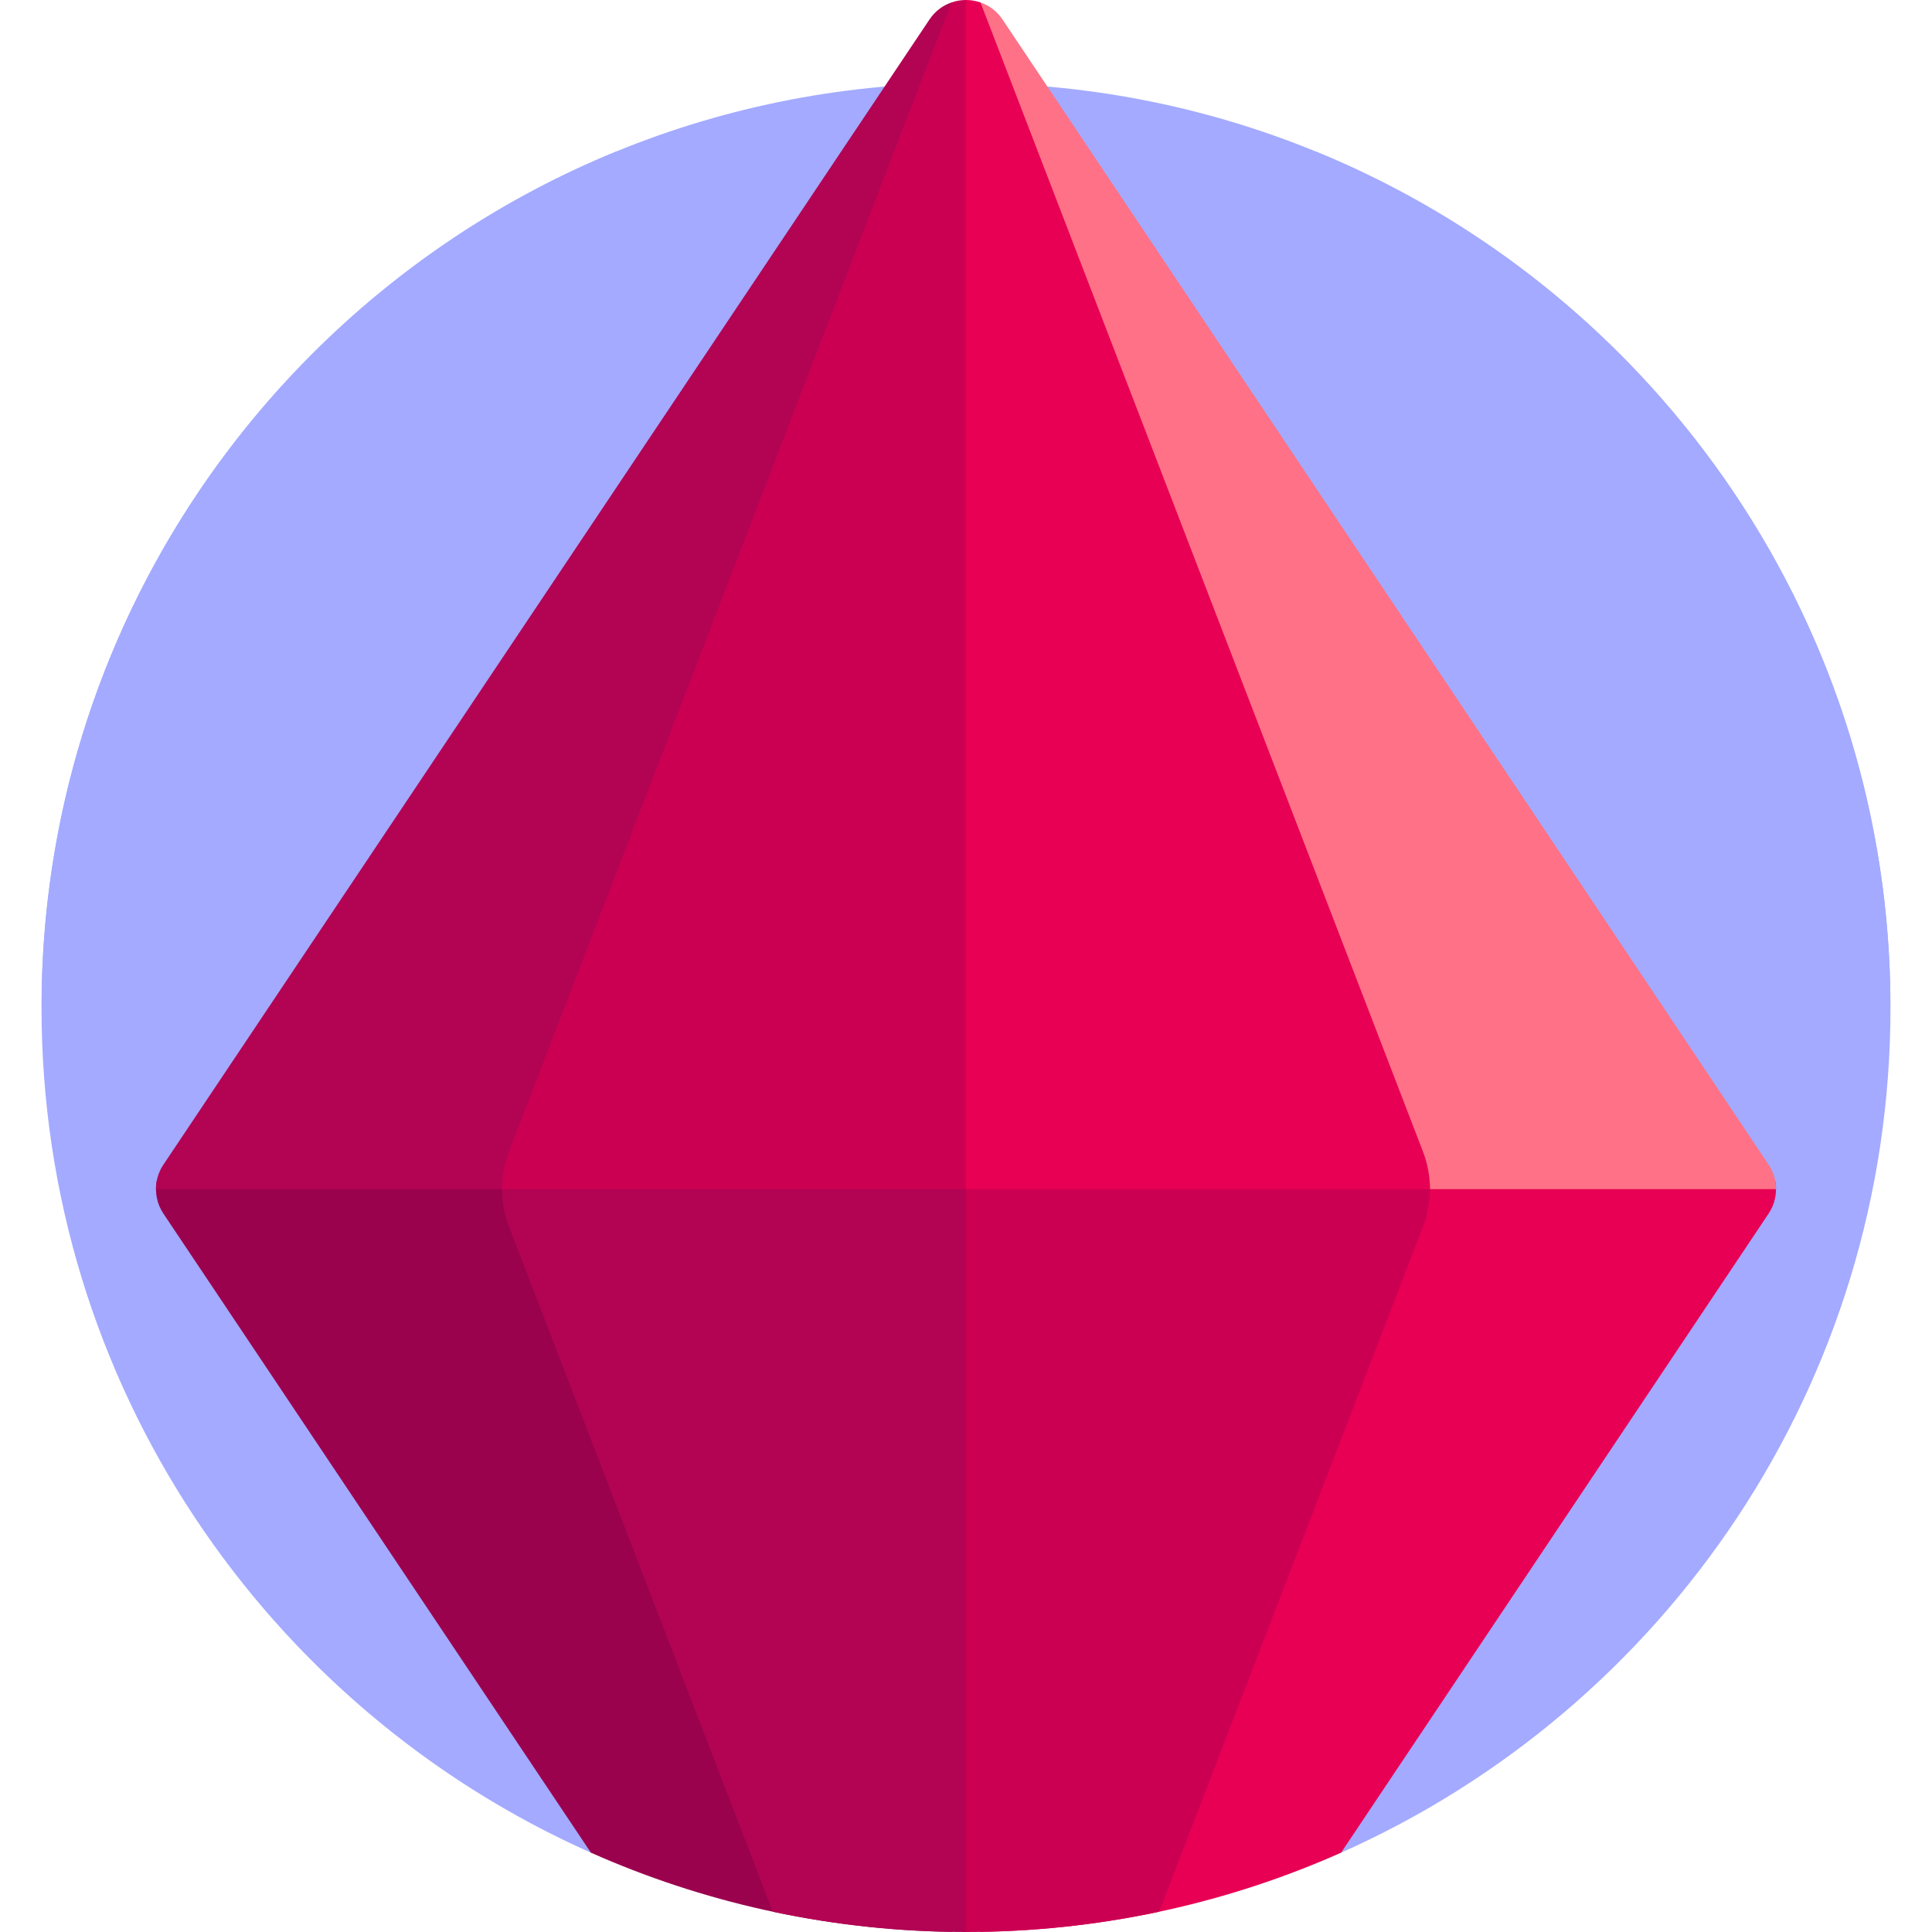
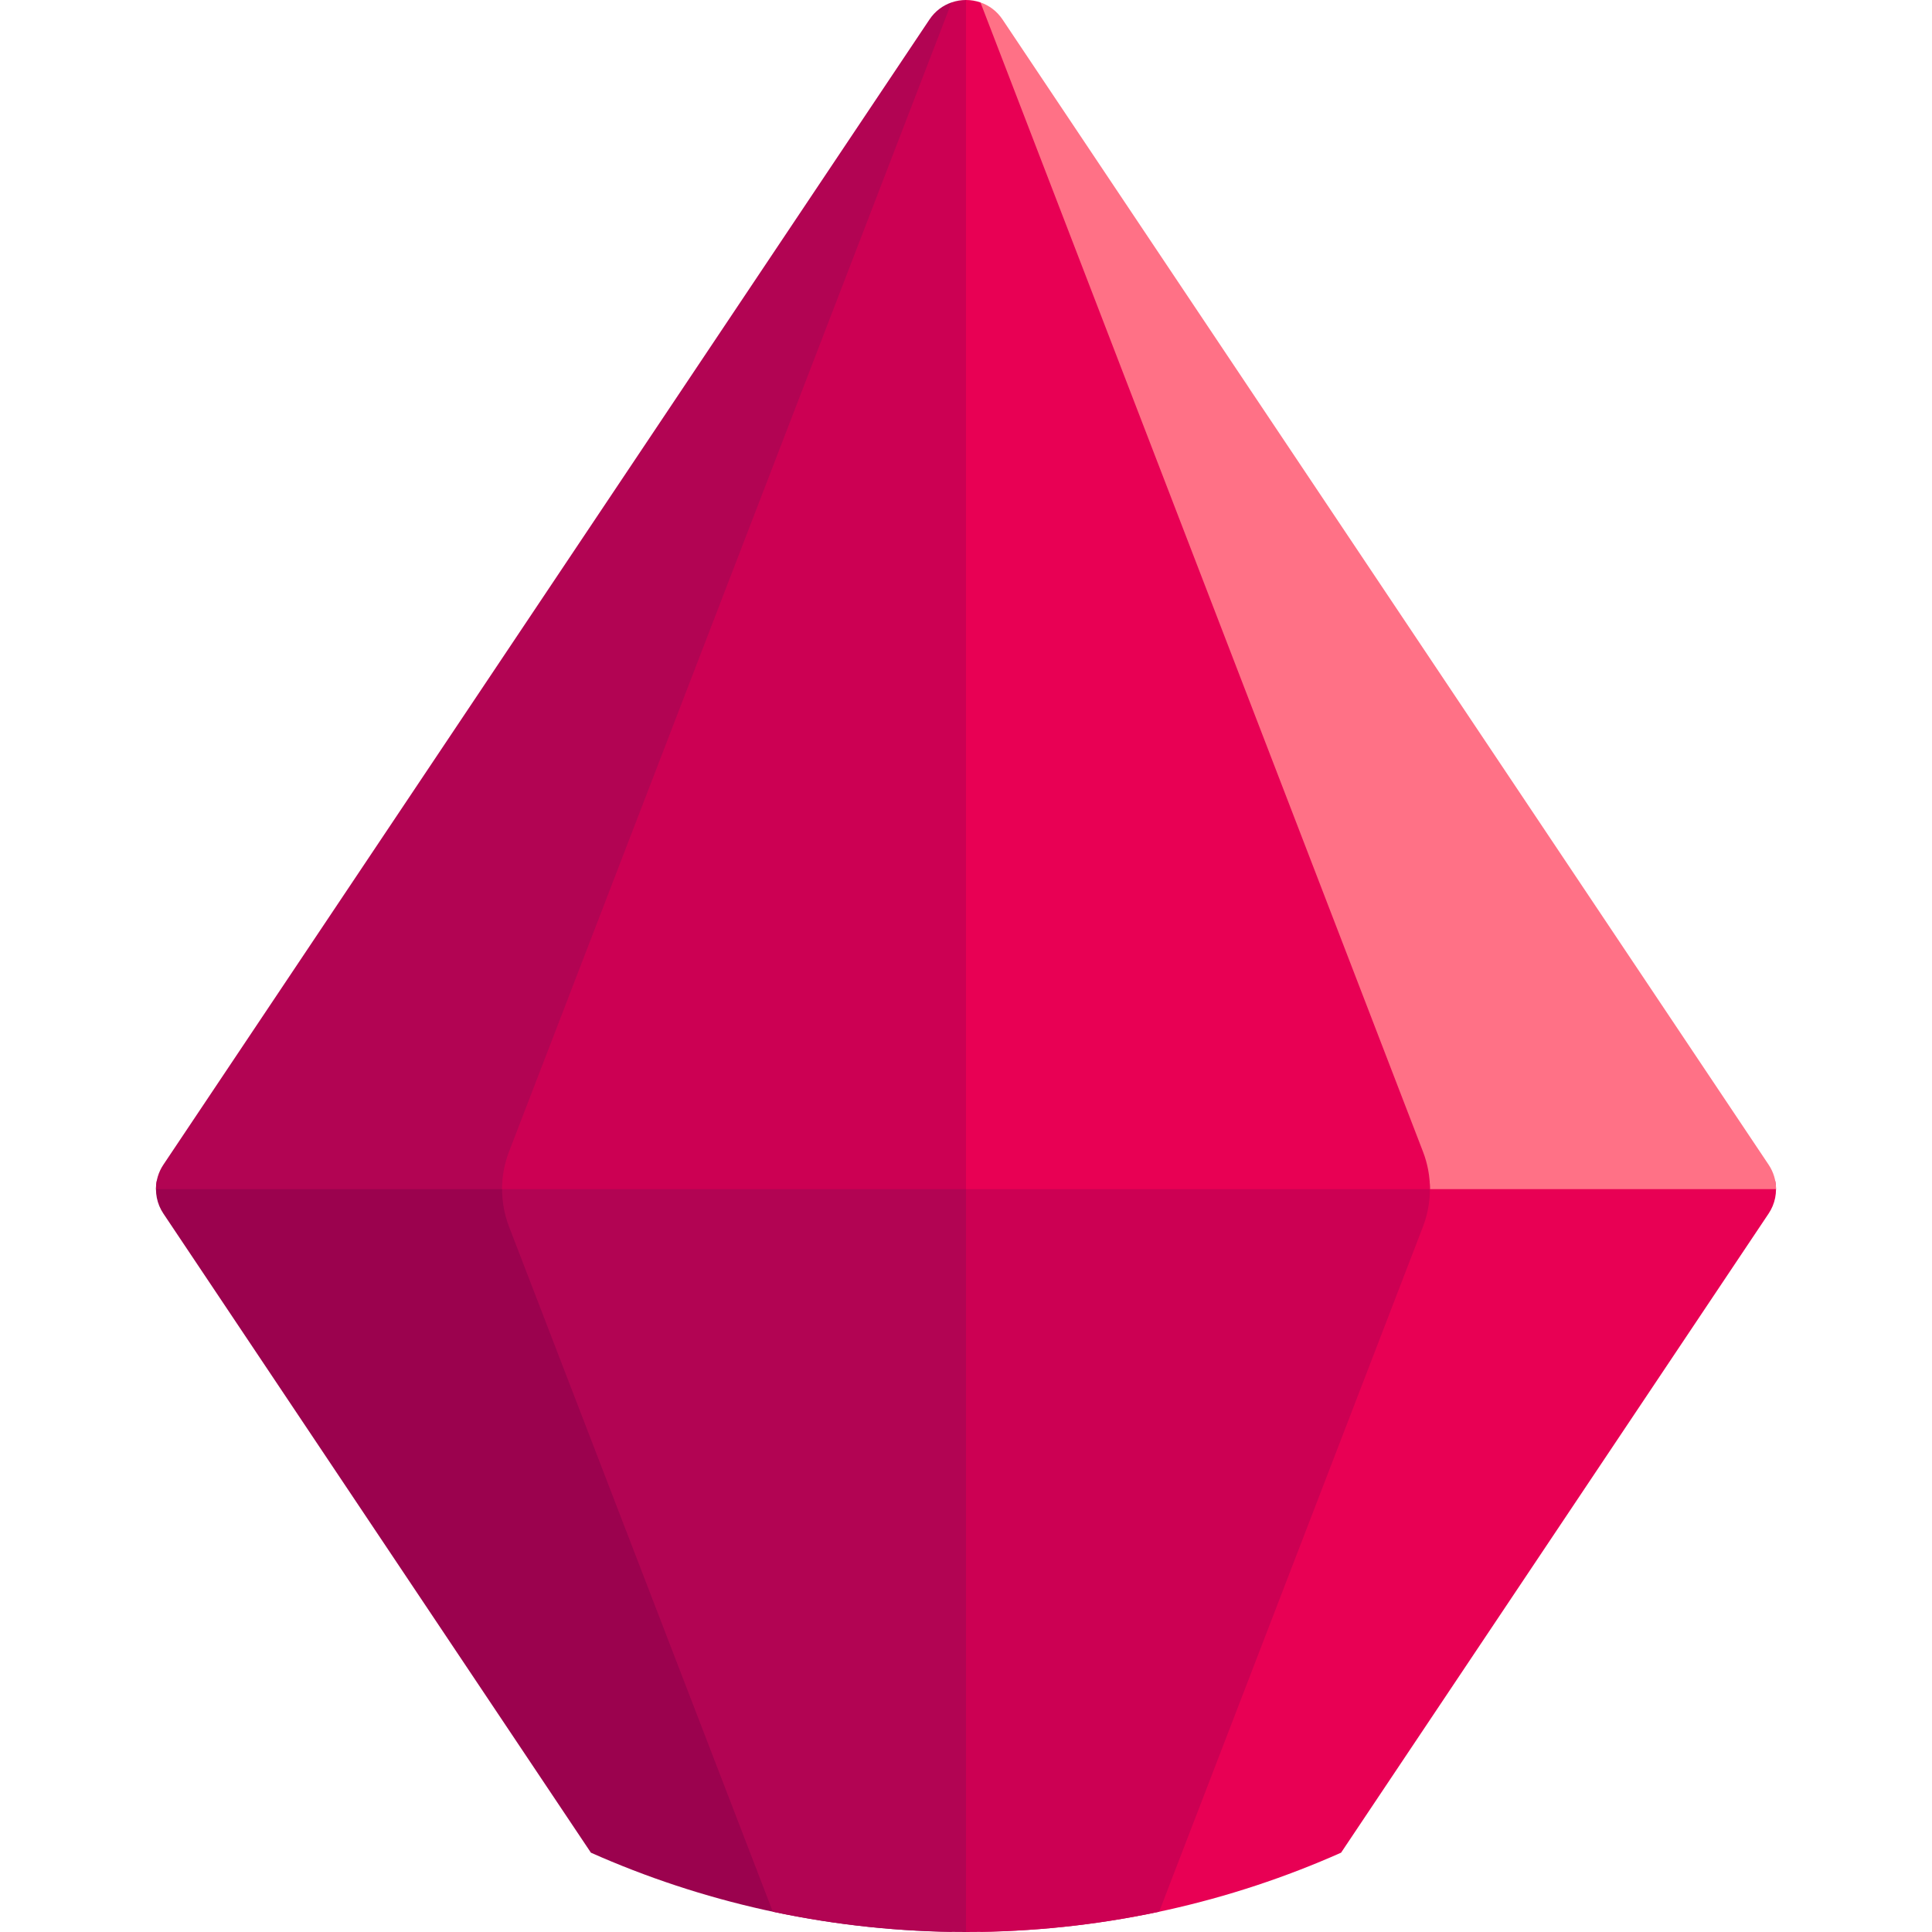
<svg xmlns="http://www.w3.org/2000/svg" enable-background="new 0 0 512 512" height="512" viewBox="0 0 512 512" width="512">
-   <path d="m256 22.004c-135.309 0-244.998 109.689-244.998 244.998 0 99.918 59.82 185.854 145.595 223.978h198.805c85.775-38.124 145.595-124.06 145.595-223.978.001-135.309-109.688-244.998-244.997-244.998z" fill="#a3aaff" />
+   <path d="m256 22.004c-135.309 0-244.998 109.689-244.998 244.998 0 99.918 59.82 185.854 145.595 223.978h198.805c85.775-38.124 145.595-124.06 145.595-223.978.001-135.309-109.688-244.998-244.997-244.998z" fill="#a3aaff" fill-opacity="0" />
  <path d="m43.293 321.605 113.304 169.375c29.302 13.024 61.631 20.46 95.642 20.972v-198.949h-210.706c-.546 2.931.036 6.025 1.76 8.602z" fill="#9b024e" />
  <path d="m246.327 5.155-203.034 303.509c-1.31 1.958-1.965 4.214-1.965 6.471h210.911v-314.494h-.069c-2.276.786-4.351 2.283-5.843 4.514z" fill="#b20453" />
  <path d="m259.798 511.952c33.997-.517 66.314-7.953 95.604-20.972l113.304-169.375c1.724-2.578 2.306-5.671 1.76-8.602h-210.668z" fill="#e80054" />
  <path d="m259.83.641h-.031v314.494h210.873c0-2.257-.655-4.513-1.965-6.471l-203.034-303.509c-1.492-2.231-3.567-3.728-5.843-4.514z" fill="#ff7186" />
  <path d="m256 313.003v198.997c17.559 0 34.681-1.862 51.193-5.373l69.918-181.575c1.489-3.867 2.061-7.984 1.746-12.048h-122.857z" fill="#cc0053" />
  <path d="m256 315.135h122.954c0-3.363-.614-6.726-1.843-9.917l-117.281-304.577c-1.238-.428-2.534-.641-3.83-.641z" fill="#e80054" />
  <path d="m133.143 313.003c-.315 4.064.257 8.182 1.746 12.048l69.918 181.575c16.512 3.512 33.634 5.374 51.193 5.374v-198.997z" fill="#b20453" />
  <path d="m134.889 305.218c-1.229 3.191-1.843 6.554-1.843 9.917h122.954v-315.135c-1.296 0-2.592.214-3.83.641z" fill="#cc0053" />
-   <g fill="#a3aaff">
+   <g fill="#a3aaff" fill-opacity="0">
    <path d="m348.652 40.149c-1.913 10.629-1.225 23.145 5.841 36.037 18.943 34.564 104.665 161.908 104.665 161.908s16.357 23.025 41.783 24.418c-1.809-100.585-64.228-186.359-152.289-222.363z" />
    <path d="m11.059 262.512c25.426-1.393 41.783-24.418 41.783-24.418s85.722-127.344 104.665-161.908c7.066-12.892 7.754-25.408 5.841-36.037-88.062 36.004-150.48 121.778-152.289 222.363z" />
  </g>
</svg>
